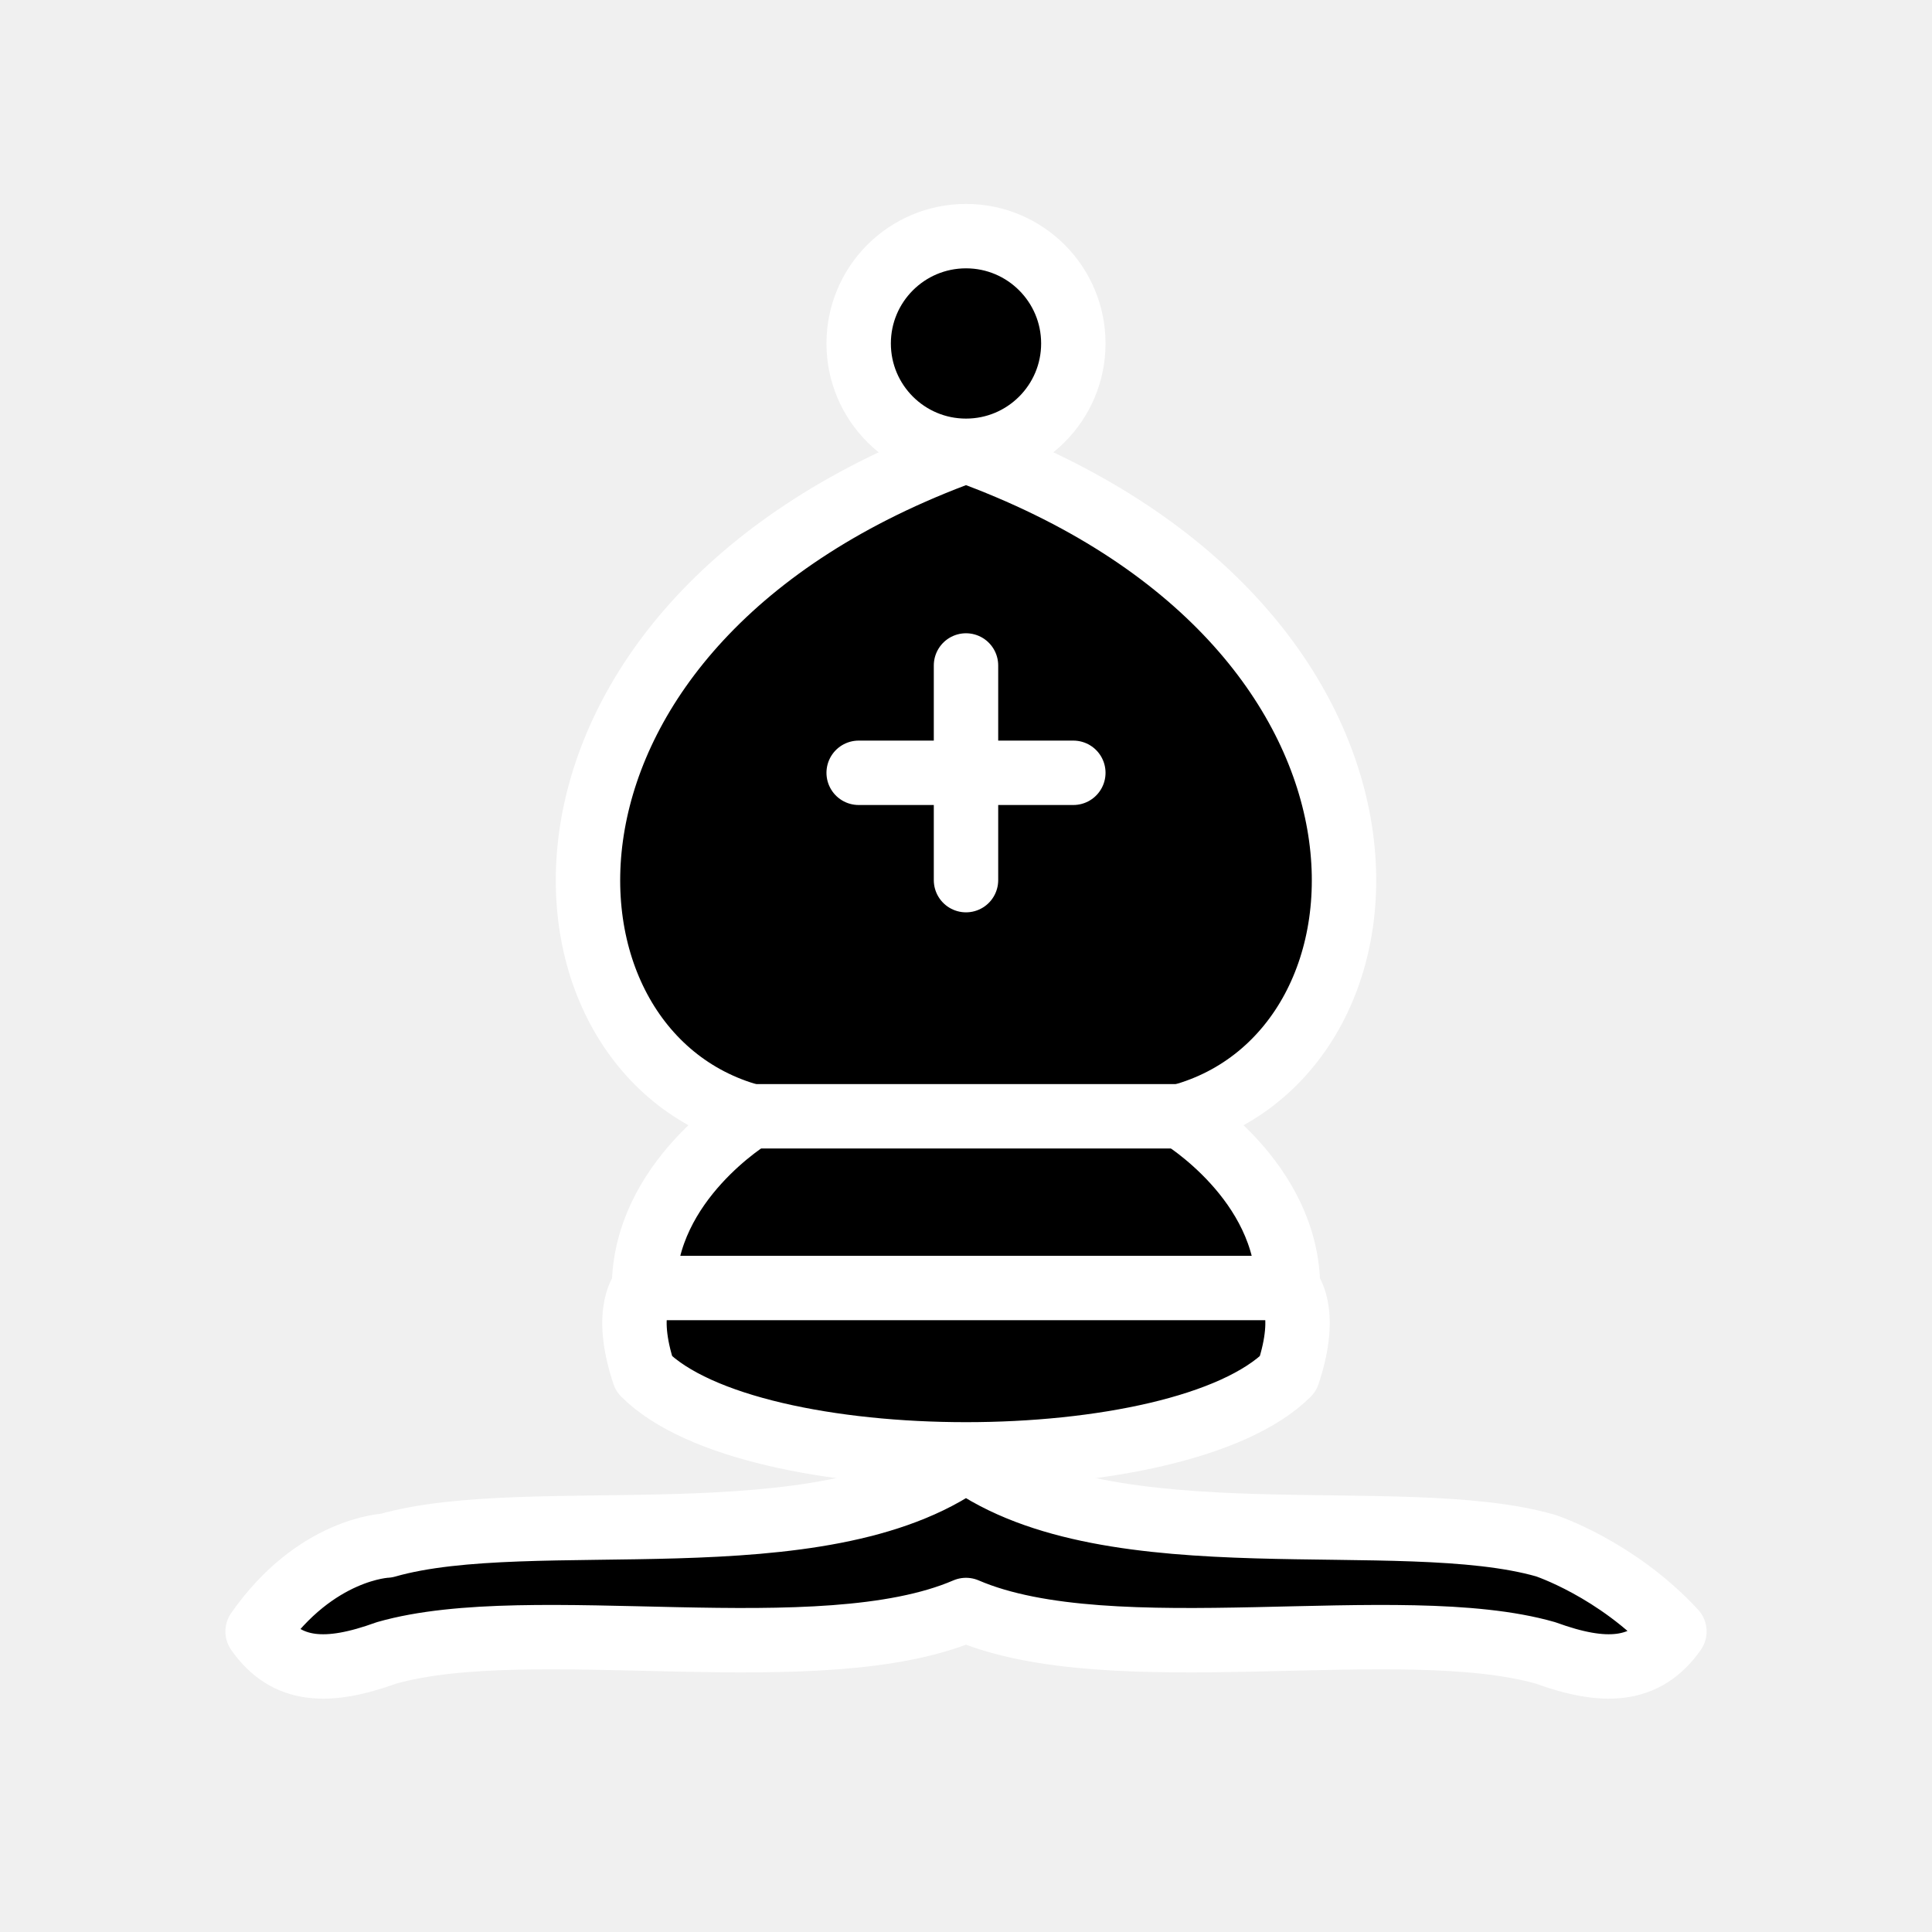
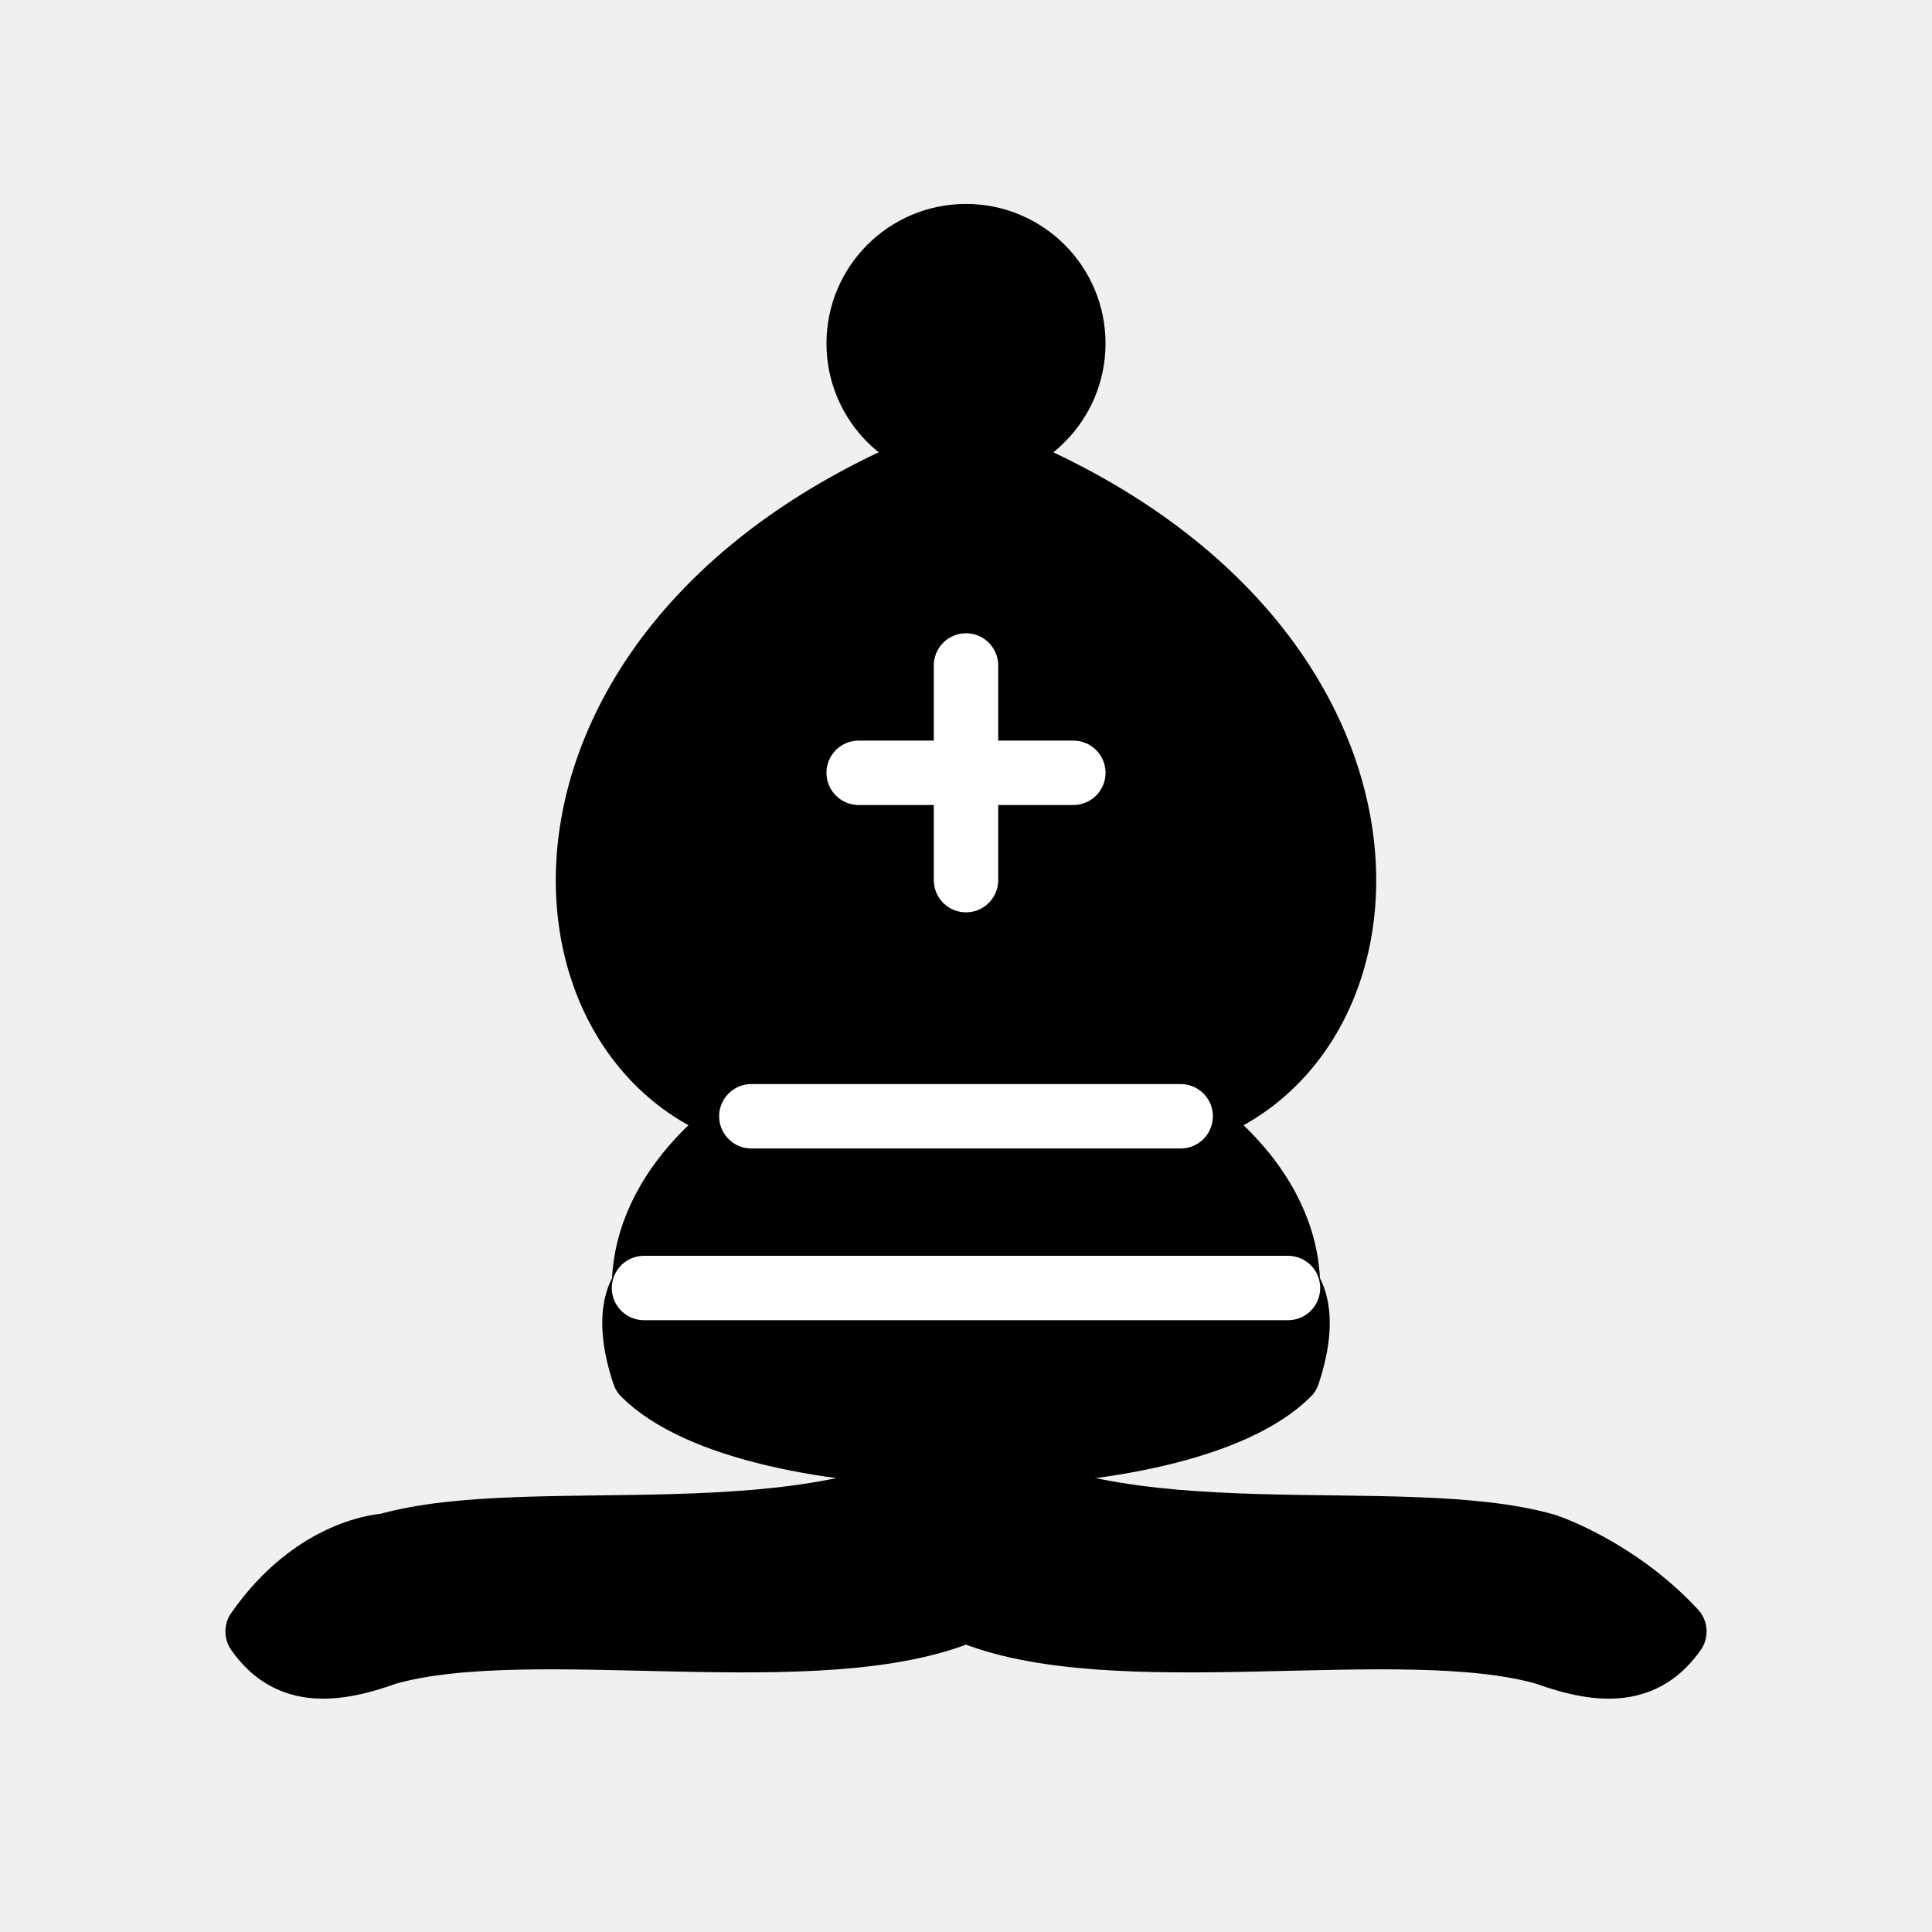
<svg xmlns="http://www.w3.org/2000/svg" version="1.1" width="45" height="45">
  <g style="opacity:1; fill:none; fill-rule:evenodd; fill-opacity:1; stroke:#000000; stroke-width:1.5; stroke-linecap:round; stroke-linejoin:round; stroke-miterlimit:4; stroke-dasharray:none; stroke-opacity:1;">
-     <g style="fill:#000000; stroke:#ffffff; stroke-linecap:butt;">
+     <g style="fill:#000000; stroke:#000000; stroke-linecap:butt;">
      <path d="M 9,36 C 12.39,35.03 19.11,36.43 22.5,34 C 25.89,36.43 32.61,35.03 36,36 C 36,36 37.65,36.54 39,38 C 38.32,38.97 37.35,38.99 36,38.5 C 32.61,37.53 25.89,38.96 22.5,37.5 C 19.11,38.96 12.39,37.53 9,38.5 C 7.646,38.99 6.677,38.97 6,38 C 7.354,36.06 9,36 9,36 z" />
      <path d="M 15,32 C 17.5,34.5 27.5,34.5 30,32 C 30.5,30.5 30,30 30,30 C 30,27.5 27.5,26 27.5,26 C 33,24.5 33.5,14.5 22.5,10.5 C 11.5,14.5 12,24.5 17.5,26 C 17.5,26 15,27.5 15,30 C 15,30 14.5,30.5 15,32 z" />
      <path d="M 25 8 A 2.5 2.5 0 1 1  20,8 A 2.5 2.5 0 1 1  25 8 z" />
    </g>
    <path d="M 17.5,26 L 27.5,26 M 15,30 L 30,30 M 22.5,15.5 L 22.5,20.5 M 20,18 L 25,18" style="fill:none; stroke:#ffffff; stroke-linejoin:miter;" />
  </g>
</svg>
